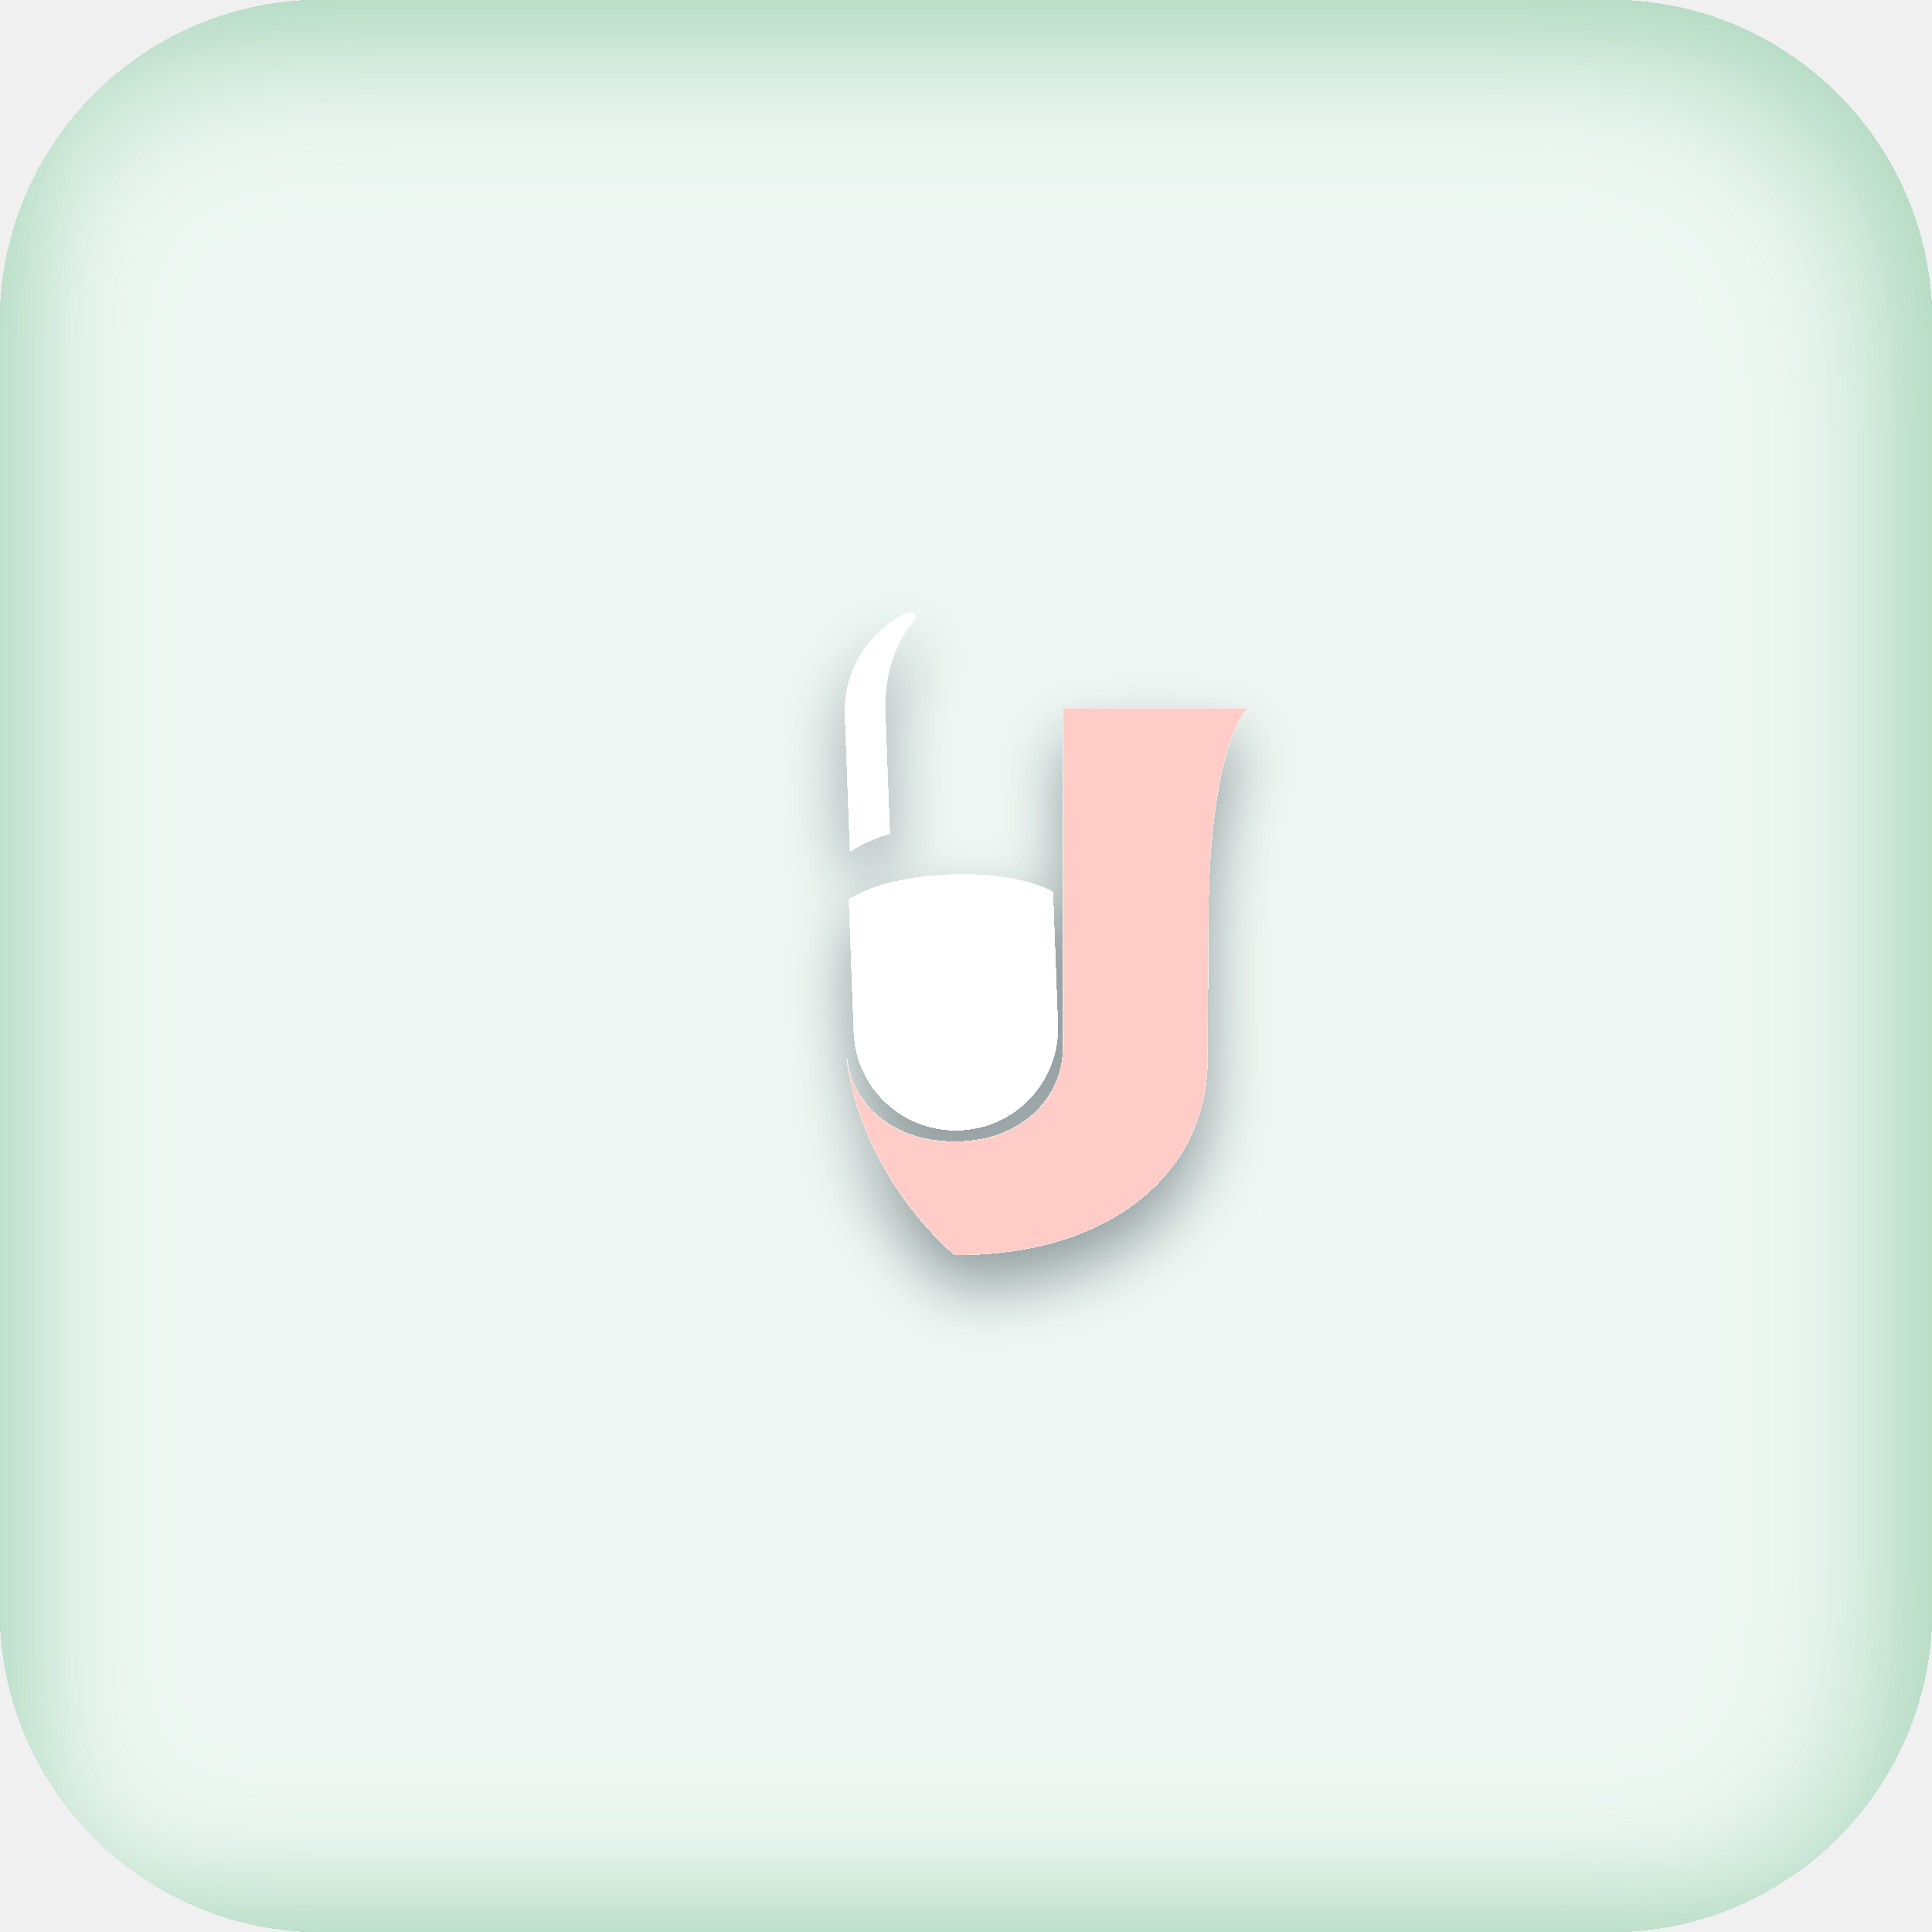
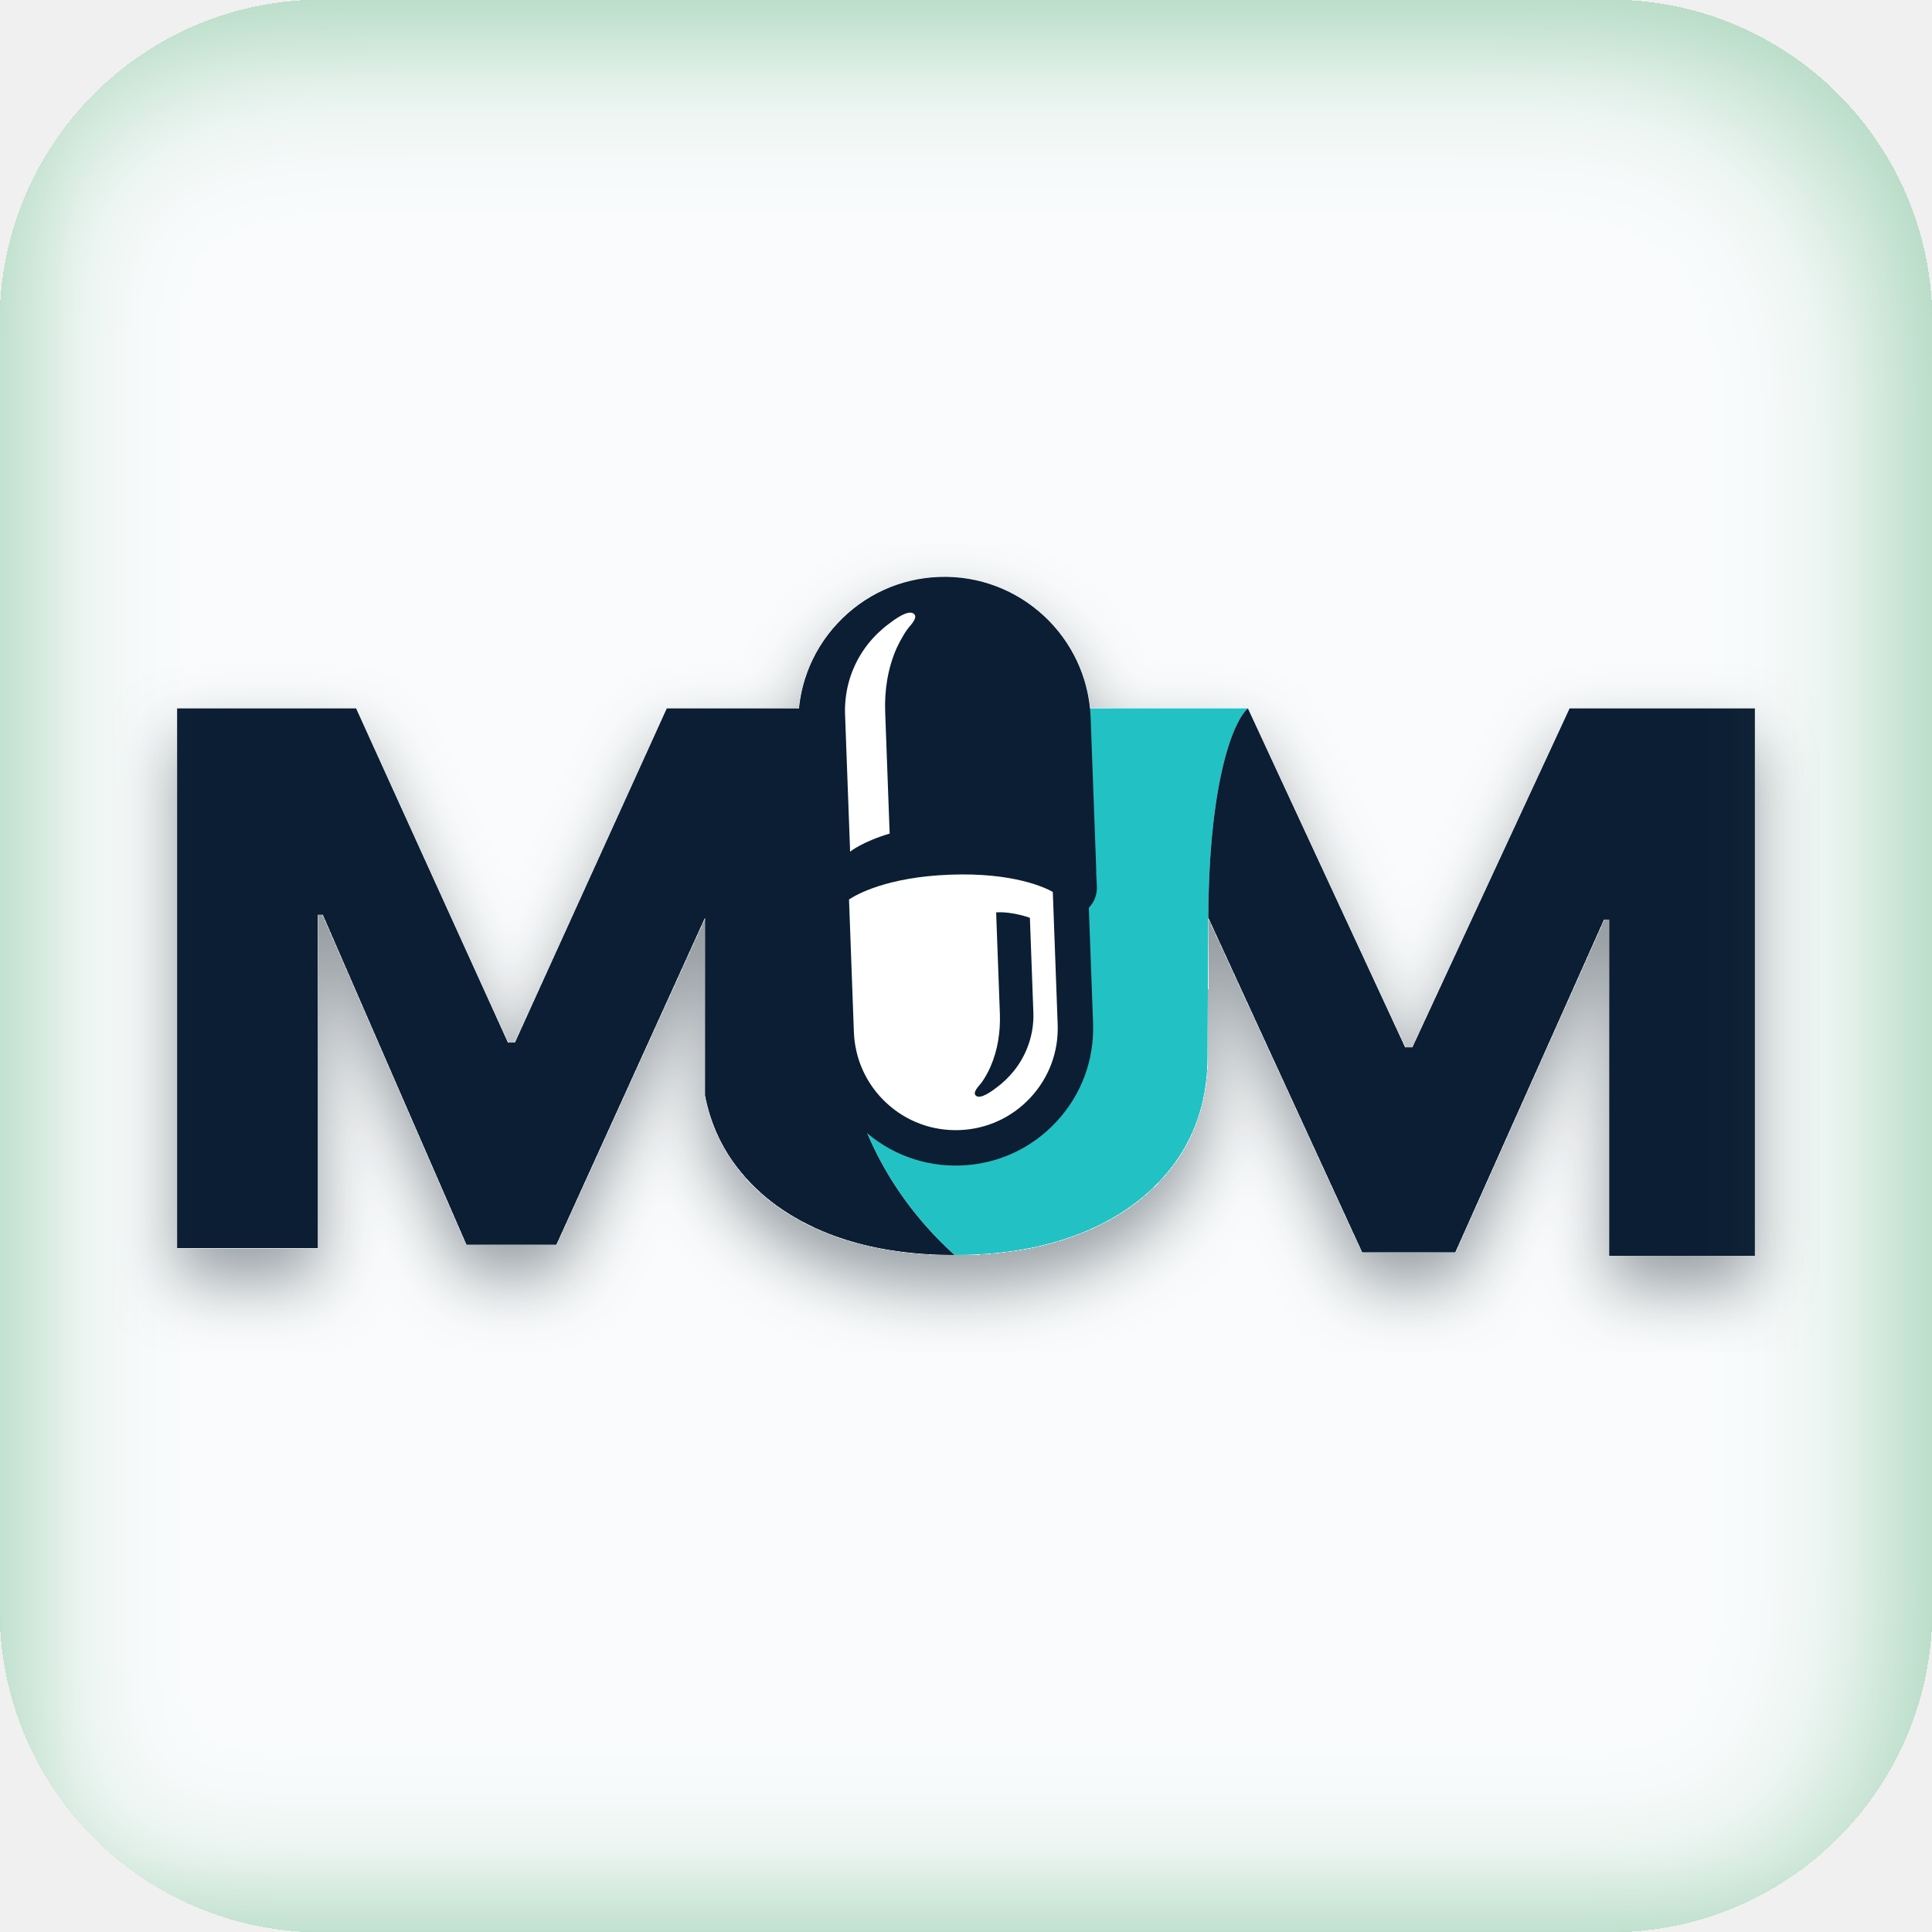
<svg xmlns="http://www.w3.org/2000/svg" width="60" height="60" viewBox="0 0 60 60" fill="none">
-   <g filter="url(#filter0_i_910_3082)">
-     <rect width="60" height="60" rx="10" fill="#EFF8F4" />
-     <g filter="url(#filter1_d_910_3082)">
-       <path fill-rule="evenodd" clip-rule="evenodd" d="M33.02 22H33V32.831C33.014 32.711 33.02 32.587 33.02 32.46V22Z" fill="?attr/colorOnSurface" />
-       <path d="M11.059 22H5.5V38.763H9.871V28.409H10.025L14.486 38.656H17.279L21.895 28.5V34.013C22.04 34.773 22.33 35.461 22.764 36.078C23.417 37 24.333 37.715 25.512 38.222C25.755 38.326 26.006 38.419 26.266 38.501C27.267 38.817 28.394 38.975 29.647 38.975C27.247 36.81 26.447 34.235 26.3 32.883C26.282 32.746 26.274 32.605 26.274 32.46V22H26.266H21.895H20.707L15.992 32.378H15.774L11.059 22Z" fill="?attr/colorOnSurface" />
-       <path d="M37.5 22H33.02V32.46C33.02 32.587 33.014 32.711 33 32.831C32.951 33.261 32.816 33.654 32.594 34.007C32.31 34.46 31.914 34.815 31.406 35.071C30.904 35.328 30.318 35.456 29.647 35.456C28.976 35.456 28.386 35.328 27.879 35.071C27.371 34.815 26.975 34.46 26.691 34.007C26.483 33.668 26.352 33.293 26.3 32.883C26.447 34.235 27.247 36.81 29.647 38.975C31.207 38.975 32.576 38.724 33.755 38.222C34.934 37.715 35.852 37 36.511 36.078C37.171 35.15 37.5 34.062 37.5 32.812L37.525 28.5C37.546 24.099 38.354 22.333 38.755 22H37.5Z" fill="#FFCCC7" />
-       <path d="M43.637 32.525L38.755 22C38.354 22.333 37.546 24.099 37.525 28.5L42.304 38.892H45.196L49.815 28.558H49.975V39H54.5V22H48.745L43.863 32.525H43.637Z" fill="?attr/colorOnSurface" />
-       <mask id="mask0_910_3082" style="mask-type:luminance" maskUnits="userSpaceOnUse" x="18" y="16" width="23" height="22">
+   <g filter="url(#filter0_i_1320_3100)">
+     <rect width="60" height="60" rx="10" fill="#F9FBFC" />
+     <g filter="url(#filter1_d_1320_3100)">
+       <path fill-rule="evenodd" clip-rule="evenodd" d="M33.02 22H33V32.831C33.014 32.711 33.02 32.587 33.02 32.46V22Z" fill="#0B1E33" />
+       <path d="M11.059 22H5.5V38.763H9.871V28.409H10.025L14.486 38.656H17.279L21.895 28.5V34.013C22.04 34.773 22.33 35.461 22.764 36.078C23.417 37 24.333 37.715 25.512 38.222C25.755 38.326 26.006 38.419 26.266 38.501C27.267 38.817 28.394 38.975 29.647 38.975C27.247 36.81 26.447 34.235 26.3 32.883C26.282 32.746 26.274 32.605 26.274 32.46V22H26.266H21.895H20.707L15.992 32.378H15.774L11.059 22Z" fill="#0B1E33" />
+       <path d="M37.5 22H33.02V32.46C33.02 32.587 33.014 32.711 33 32.831C32.951 33.261 32.816 33.654 32.594 34.007C32.31 34.46 31.914 34.815 31.406 35.071C30.904 35.328 30.318 35.456 29.647 35.456C28.976 35.456 28.386 35.328 27.879 35.071C27.371 34.815 26.975 34.46 26.691 34.007C26.483 33.668 26.352 33.293 26.3 32.883C26.447 34.235 27.247 36.81 29.647 38.975C31.207 38.975 32.576 38.724 33.755 38.222C34.934 37.715 35.852 37 36.511 36.078C37.171 35.15 37.5 34.062 37.5 32.812L37.525 28.5C37.546 24.099 38.354 22.333 38.755 22H37.5Z" fill="#22C1C4" />
+       <path d="M43.637 32.525L38.755 22C38.354 22.333 37.546 24.099 37.525 28.5L42.304 38.892H45.196L49.815 28.558H49.975V39H54.5V22H48.745L43.863 32.525H43.637Z" fill="#0B1E33" />
+       <mask id="mask0_1320_3100" style="mask-type:luminance" maskUnits="userSpaceOnUse" x="18" y="15" width="23" height="23">
        <path d="M29.094 16L18.5 27.406L29.906 38L40.5 26.594L29.094 16Z" fill="white" />
      </mask>
-       <g mask="url(#mask0_910_3082)">
-         <path d="M29.165 17.918C27.952 17.962 26.83 18.477 26.004 19.366C25.178 20.255 24.749 21.412 24.794 22.624L24.967 27.316L24.968 27.335L24.97 27.361L24.97 27.367L24.999 27.973C25.018 28.242 25.137 28.44 25.291 28.583L25.42 32.089C25.46 33.227 25.943 34.281 26.778 35.057C27.613 35.833 28.7 36.236 29.839 36.195C30.977 36.154 32.033 35.67 32.808 34.835C33.584 34.001 33.988 32.913 33.946 31.774L33.814 28.194C33.961 28.035 34.07 27.824 34.065 27.543L34.042 27.078C34.043 27.061 34.047 27.044 34.045 27.026L33.871 22.289C33.779 19.786 31.668 17.825 29.165 17.918Z" fill="?attr/colorOnSurface" />
-         <path d="M29.799 35.096C28.954 35.127 28.147 34.828 27.527 34.252C26.907 33.676 26.55 32.894 26.518 32.049L26.367 27.934C26.578 27.793 27.527 27.237 29.507 27.164C31.493 27.09 32.48 27.577 32.696 27.7L32.848 31.814C32.879 32.66 32.578 33.466 32.003 34.086C31.428 34.705 30.645 35.065 29.799 35.096ZM28.216 19.495C28.201 19.513 28.187 19.531 28.178 19.544C28.093 19.662 28.02 19.789 27.951 19.918C27.912 19.994 27.872 20.07 27.838 20.148C27.57 20.763 27.466 21.445 27.49 22.114L27.623 25.727L27.63 25.887C26.771 26.144 26.401 26.449 26.401 26.449L26.243 22.159C26.237 21.996 26.247 21.835 26.265 21.675C26.335 21.061 26.579 20.474 26.967 19.988C27.154 19.755 27.37 19.547 27.61 19.369C27.738 19.274 28.231 18.886 28.397 19.079C28.491 19.189 28.314 19.38 28.216 19.495Z" fill="white" />
-         <path d="M30.936 28.335L31.052 31.484C31.072 32.041 30.986 32.611 30.762 33.124C30.685 33.301 30.591 33.47 30.479 33.627C30.419 33.709 30.204 33.908 30.296 34.015C30.435 34.176 30.845 33.852 30.952 33.773C31.151 33.625 31.332 33.451 31.488 33.257C31.897 32.747 32.117 32.099 32.092 31.445L31.984 28.502C31.985 28.504 31.439 28.301 30.936 28.335Z" fill="?attr/colorOnSurface" />
+       <g mask="url(#mask0_1320_3100)">
+         <path d="M29.165 17.918C27.952 17.962 26.83 18.477 26.004 19.366C25.178 20.255 24.749 21.412 24.794 22.624L24.967 27.316L24.968 27.335L24.97 27.361L24.97 27.367L24.999 27.973C25.018 28.242 25.137 28.44 25.291 28.583L25.42 32.089C25.46 33.227 25.943 34.281 26.778 35.057C27.613 35.833 28.7 36.236 29.839 36.195C30.977 36.154 32.033 35.67 32.808 34.835C33.584 34.001 33.988 32.913 33.946 31.774L33.814 28.194C33.961 28.035 34.07 27.824 34.065 27.543L34.042 27.078C34.043 27.061 34.047 27.044 34.045 27.026L33.871 22.289C33.779 19.786 31.668 17.825 29.165 17.918Z" fill="#0B1E33" />
+         <path d="M29.799 35.096C28.954 35.127 28.147 34.828 27.527 34.252C26.907 33.676 26.55 32.894 26.518 32.049L26.367 27.934C26.577 27.793 27.527 27.237 29.507 27.164C31.493 27.09 32.48 27.577 32.696 27.7L32.847 31.814C32.879 32.66 32.578 33.466 32.003 34.086C31.428 34.705 30.645 35.065 29.799 35.096ZM28.216 19.495C28.201 19.513 28.187 19.531 28.178 19.544C28.093 19.662 28.02 19.789 27.951 19.918C27.912 19.994 27.872 20.07 27.837 20.148C27.569 20.763 27.465 21.445 27.49 22.114L27.623 25.727L27.63 25.887C26.771 26.144 26.401 26.449 26.401 26.449L26.243 22.159C26.237 21.996 26.247 21.835 26.265 21.675C26.335 21.061 26.579 20.474 26.967 19.988C27.154 19.755 27.37 19.547 27.61 19.369C27.737 19.274 28.231 18.886 28.397 19.079C28.491 19.189 28.313 19.38 28.216 19.495Z" fill="white" />
+         <path d="M30.936 28.335L31.052 31.484C31.072 32.041 30.986 32.611 30.762 33.124C30.685 33.301 30.591 33.47 30.479 33.627C30.419 33.709 30.204 33.908 30.296 34.015C30.435 34.176 30.845 33.852 30.952 33.773C31.151 33.625 31.332 33.451 31.488 33.257C31.897 32.747 32.117 32.099 32.092 31.445L31.984 28.502C31.985 28.504 31.439 28.301 30.936 28.335Z" fill="#0B1E33" />
      </g>
    </g>
  </g>
  <defs>
-     <filter id="filter0_i_910_3082" x="-1" y="0" width="61" height="61" filterUnits="userSpaceOnUse" color-interpolation-filters="sRGB">
+     <filter id="filter0_i_1320_3100" x="-1" y="0" width="61" height="61" filterUnits="userSpaceOnUse" color-interpolation-filters="sRGB">
      <feFlood flood-opacity="0" result="BackgroundImageFix" />
      <feBlend mode="normal" in="SourceGraphic" in2="BackgroundImageFix" result="shape" />
      <feColorMatrix in="SourceAlpha" type="matrix" values="0 0 0 0 0 0 0 0 0 0 0 0 0 0 0 0 0 0 127 0" result="hardAlpha" />
      <feOffset dx="-1" dy="1" />
      <feGaussianBlur stdDeviation="2.5" />
      <feComposite in2="hardAlpha" operator="arithmetic" k2="-1" k3="1" />
      <feColorMatrix type="matrix" values="0 0 0 0 0.659 0 0 0 0 0.835 0 0 0 0 0.729 0 0 0 1 0" />
-       <feBlend mode="normal" in2="shape" result="effect1_innerShadow_910_3082" />
+       <feBlend mode="normal" in2="shape" result="effect1_innerShadow_1320_3100" />
    </filter>
-     <filter id="filter1_d_910_3082" x="3.5" y="16.915" width="53" height="25.085" filterUnits="userSpaceOnUse" color-interpolation-filters="sRGB">
+     <filter id="filter1_d_1320_3100" x="3.5" y="16.915" width="53" height="25.085" filterUnits="userSpaceOnUse" color-interpolation-filters="sRGB">
      <feFlood flood-opacity="0" result="BackgroundImageFix" />
      <feColorMatrix in="SourceAlpha" type="matrix" values="0 0 0 0 0 0 0 0 0 0 0 0 0 0 0 0 0 0 127 0" result="hardAlpha" />
      <feOffset dy="1" />
      <feGaussianBlur stdDeviation="1" />
      <feComposite in2="hardAlpha" operator="out" />
      <feColorMatrix type="matrix" values="0 0 0 0 0.2 0 0 0 0 0.247 0 0 0 0 0.282 0 0 0 0.5 0" />
-       <feBlend mode="normal" in2="BackgroundImageFix" result="effect1_dropShadow_910_3082" />
-       <feBlend mode="normal" in="SourceGraphic" in2="effect1_dropShadow_910_3082" result="shape" />
+       <feBlend mode="normal" in2="BackgroundImageFix" result="effect1_dropShadow_1320_3100" />
+       <feBlend mode="normal" in="SourceGraphic" in2="effect1_dropShadow_1320_3100" result="shape" />
    </filter>
  </defs>
</svg>
